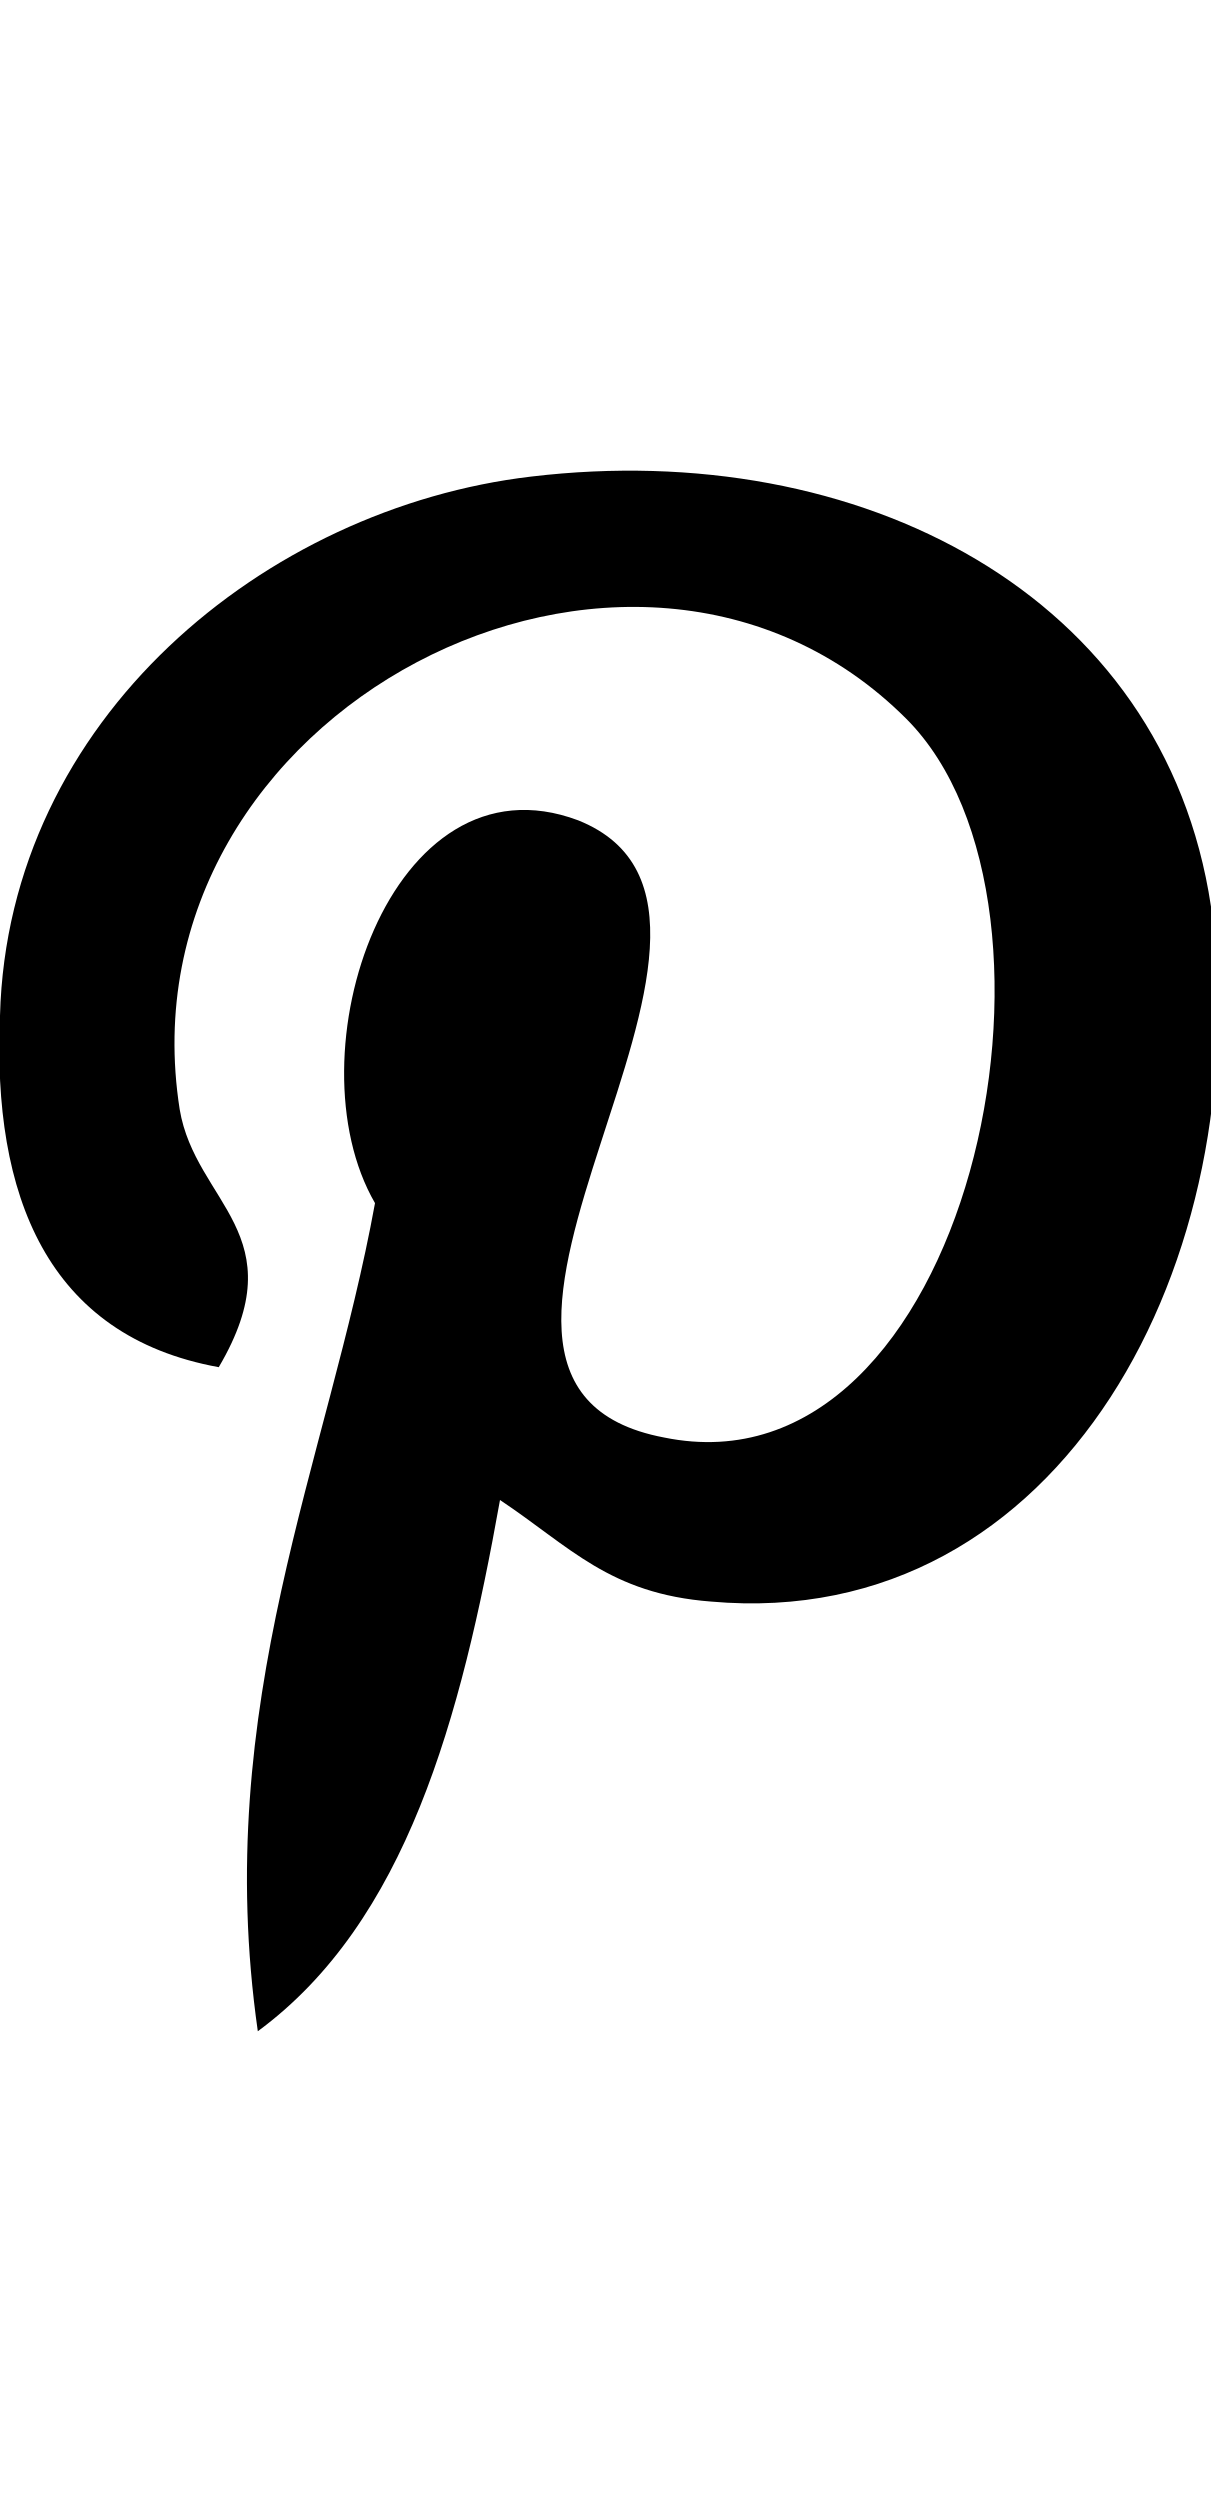
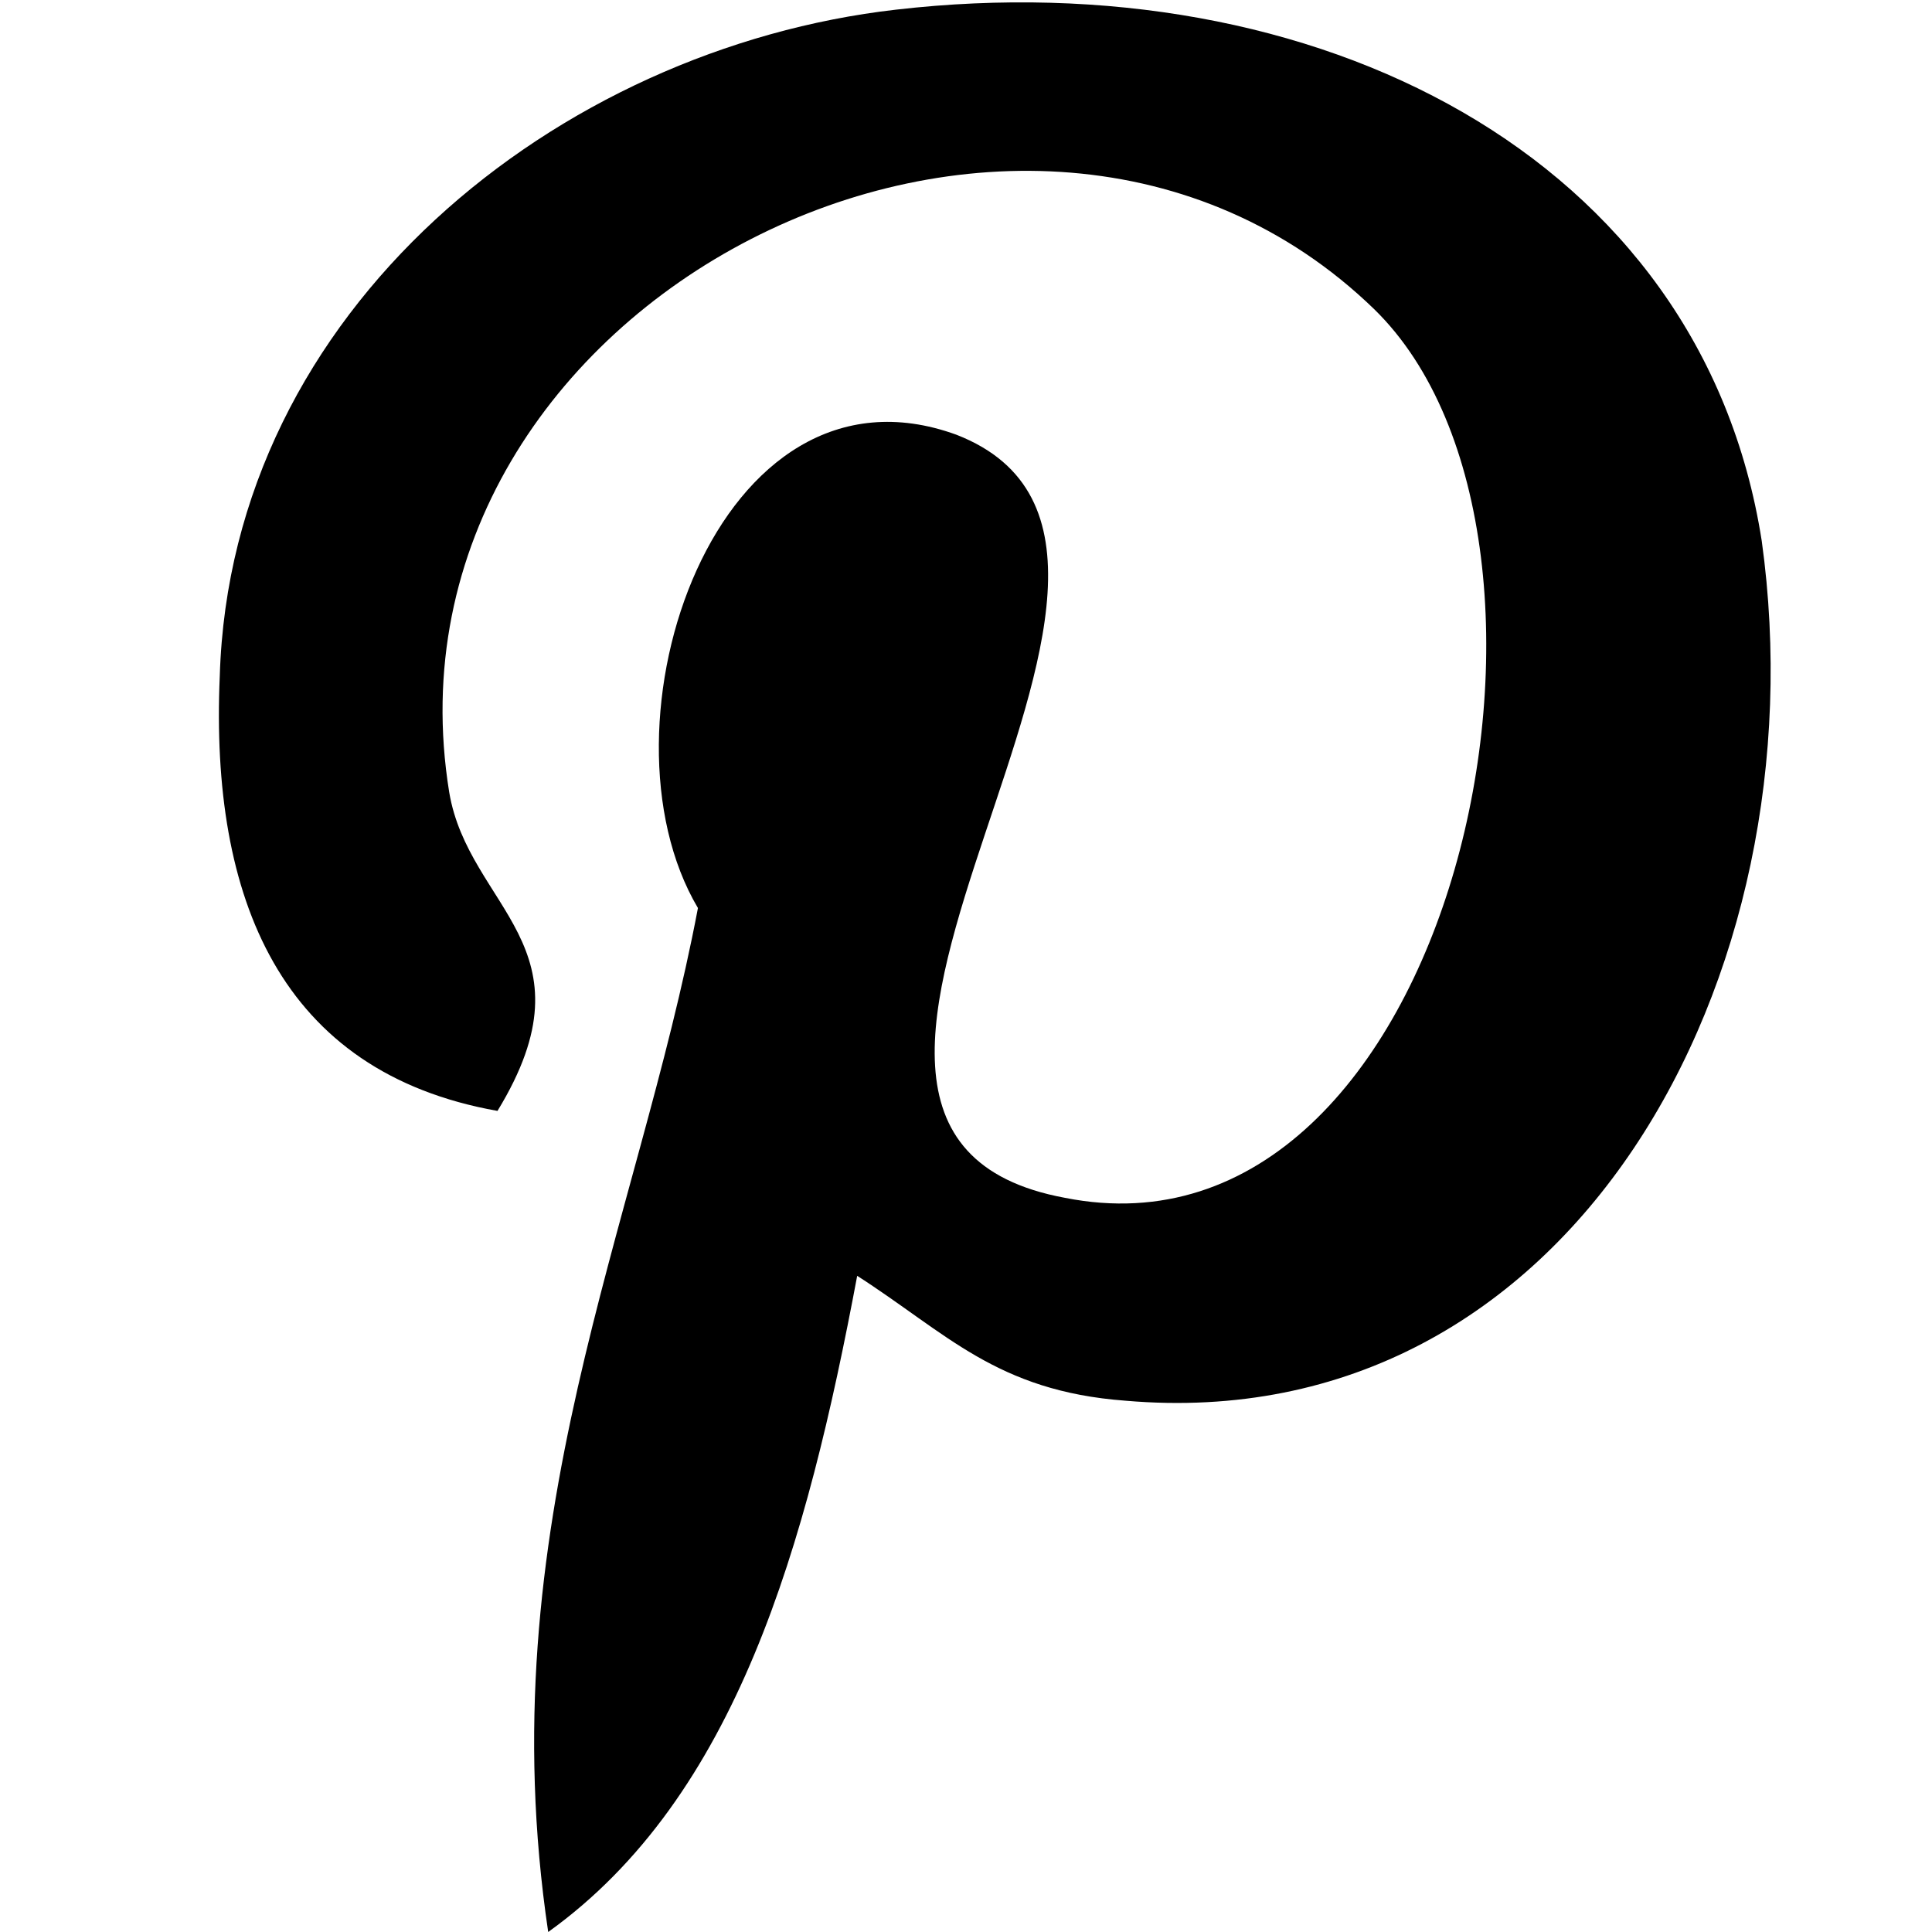
- <svg xmlns="http://www.w3.org/2000/svg" version="1.1" id="Layer_1" x="0px" y="0px" width="15.5px" height="32px" viewBox="0 0 15.5 32" style="enable-background:new 0 0 15.5 32;" xml:space="preserve">
-   <path d="M6.4,19.2C5.9,22,5.2,24.6,3.3,26c-0.6-4.2,0.9-7.3,1.5-10.6C3.7,13.5,5,9.6,7.4,10.5c3,1.2-2.6,7.2,1.1,7.9  c3.9,0.8,5.5-6.8,3.1-9.2c-3.5-3.5-10.1-0.1-9.3,5c0.2,1.2,1.5,1.6,0.5,3.3C0.6,17.1-0.1,15.3,0,13c0.1-3.8,3.4-6.5,6.8-6.9  c4.2-0.5,8.1,1.5,8.7,5.5c0.6,4.5-1.9,9.3-6.4,8.9C7.8,20.4,7.3,19.8,6.4,19.2z" />
+ <svg xmlns="http://www.w3.org/2000/svg" width="16" height="16" viewBox="0 0 16 16">
+   <path d="M7.1 10.56c-.42 2.24-1 4.32-2.56 5.44-.5-3.36.74-5.84 1.24-8.48-.9-1.52.16-4.64 2.14-3.92 2.47.96-2.14 5.76.9 6.32 3.22.64 4.53-5.44 2.56-7.36-2.89-2.8-8.32-.08-7.66 4 .16.96 1.23 1.28.4 2.64-1.8-.32-2.38-1.76-2.3-3.6.09-3.04 2.8-5.2 5.6-5.52 3.46-.4 6.67 1.2 7.17 4.4.5 3.6-1.57 7.44-5.27 7.12-1.07-.08-1.48-.56-2.23-1.04z" />
</svg>
